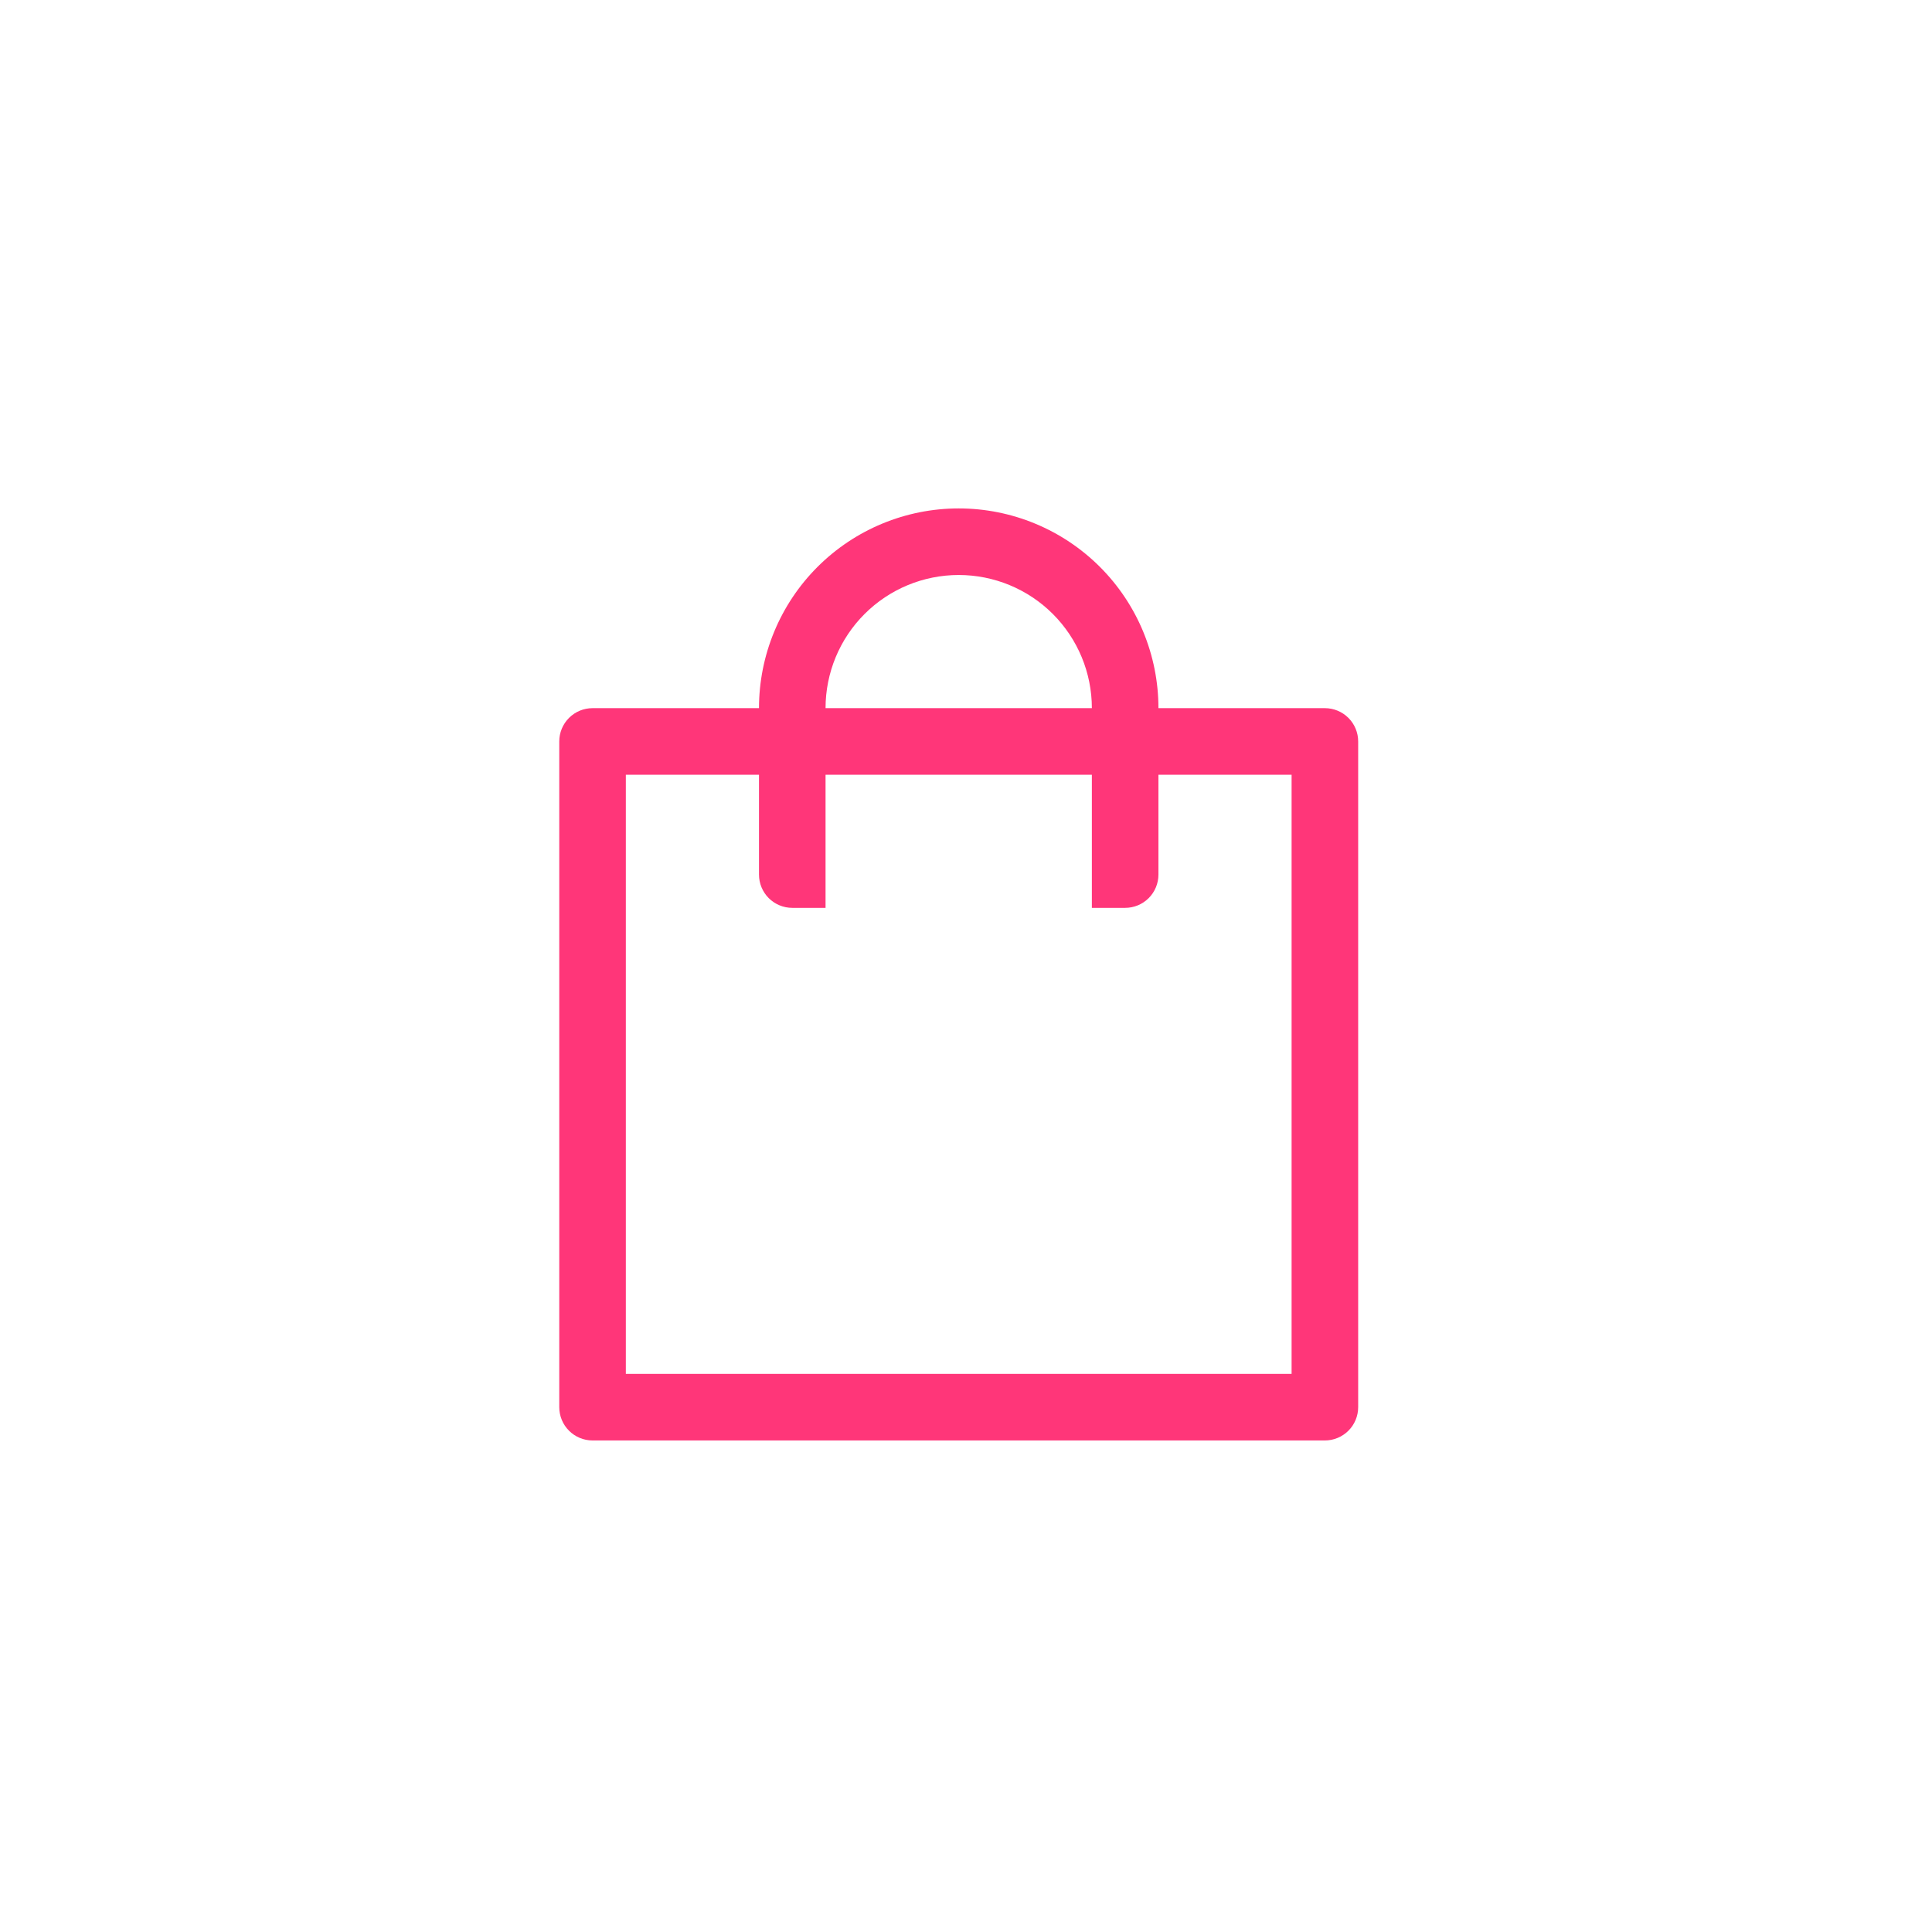
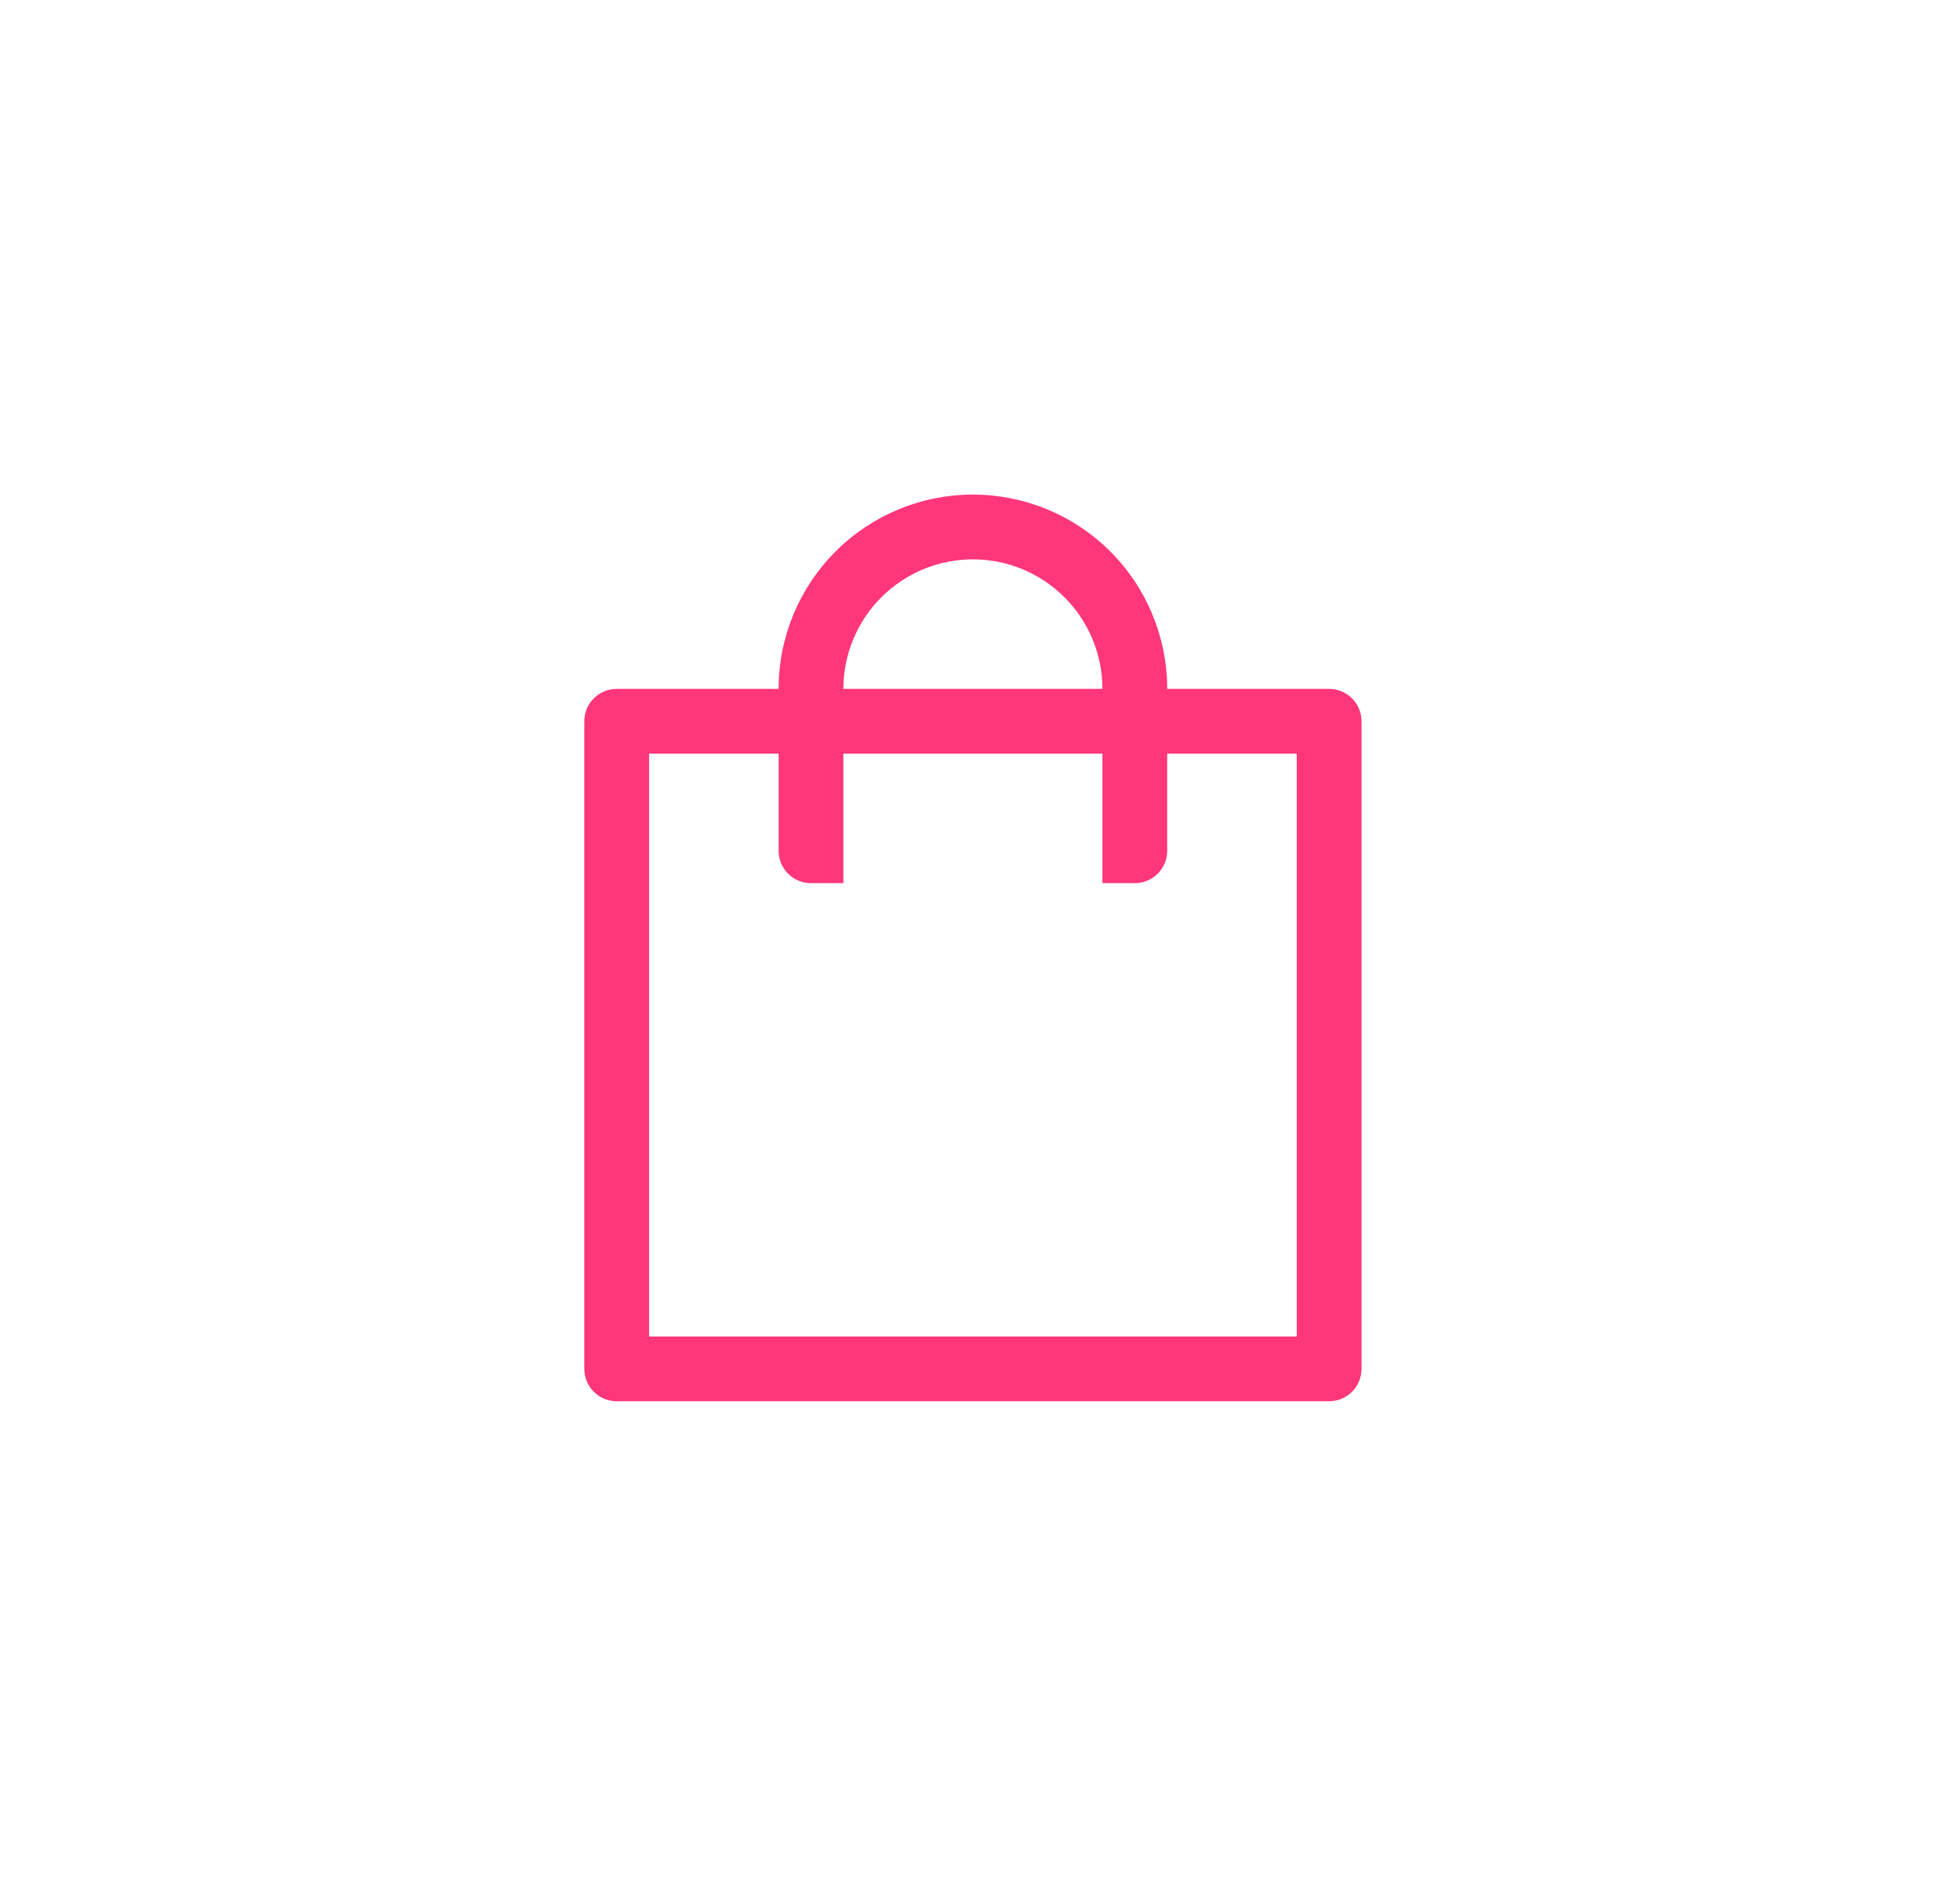
- <svg xmlns="http://www.w3.org/2000/svg" width="76" height="76" viewBox="0 0 76 76" fill="none">
+ <svg xmlns="http://www.w3.org/2000/svg" width="73" height="70" viewBox="0 0 76 76" fill="none">
  <path d="M45.57 30.476V34.404C45.57 34.751 45.432 35.084 45.186 35.33C44.941 35.575 44.608 35.713 44.261 35.713H42.951V30.476H32.475V35.713H31.166C30.819 35.713 30.486 35.575 30.24 35.33C29.995 35.084 29.857 34.751 29.857 34.404V30.476H24.619V54.045H50.808V30.476H45.57ZM29.857 27.857C29.857 25.773 30.684 23.775 32.158 22.301C33.631 20.828 35.63 20 37.713 20C39.797 20 41.795 20.828 43.269 22.301C44.742 23.775 45.57 25.773 45.57 27.857H52.117C52.464 27.857 52.797 27.995 53.043 28.24C53.289 28.486 53.427 28.819 53.427 29.166V55.355C53.427 55.702 53.289 56.035 53.043 56.281C52.797 56.526 52.464 56.664 52.117 56.664H23.309C22.962 56.664 22.629 56.526 22.384 56.281C22.138 56.035 22 55.702 22 55.355V29.166C22 28.819 22.138 28.486 22.384 28.24C22.629 27.995 22.962 27.857 23.309 27.857H29.857ZM32.475 27.857H42.951C42.951 26.468 42.399 25.135 41.417 24.153C40.435 23.171 39.102 22.619 37.713 22.619C36.324 22.619 34.992 23.171 34.01 24.153C33.027 25.135 32.475 26.468 32.475 27.857Z" fill="#FF3679" />
</svg>
